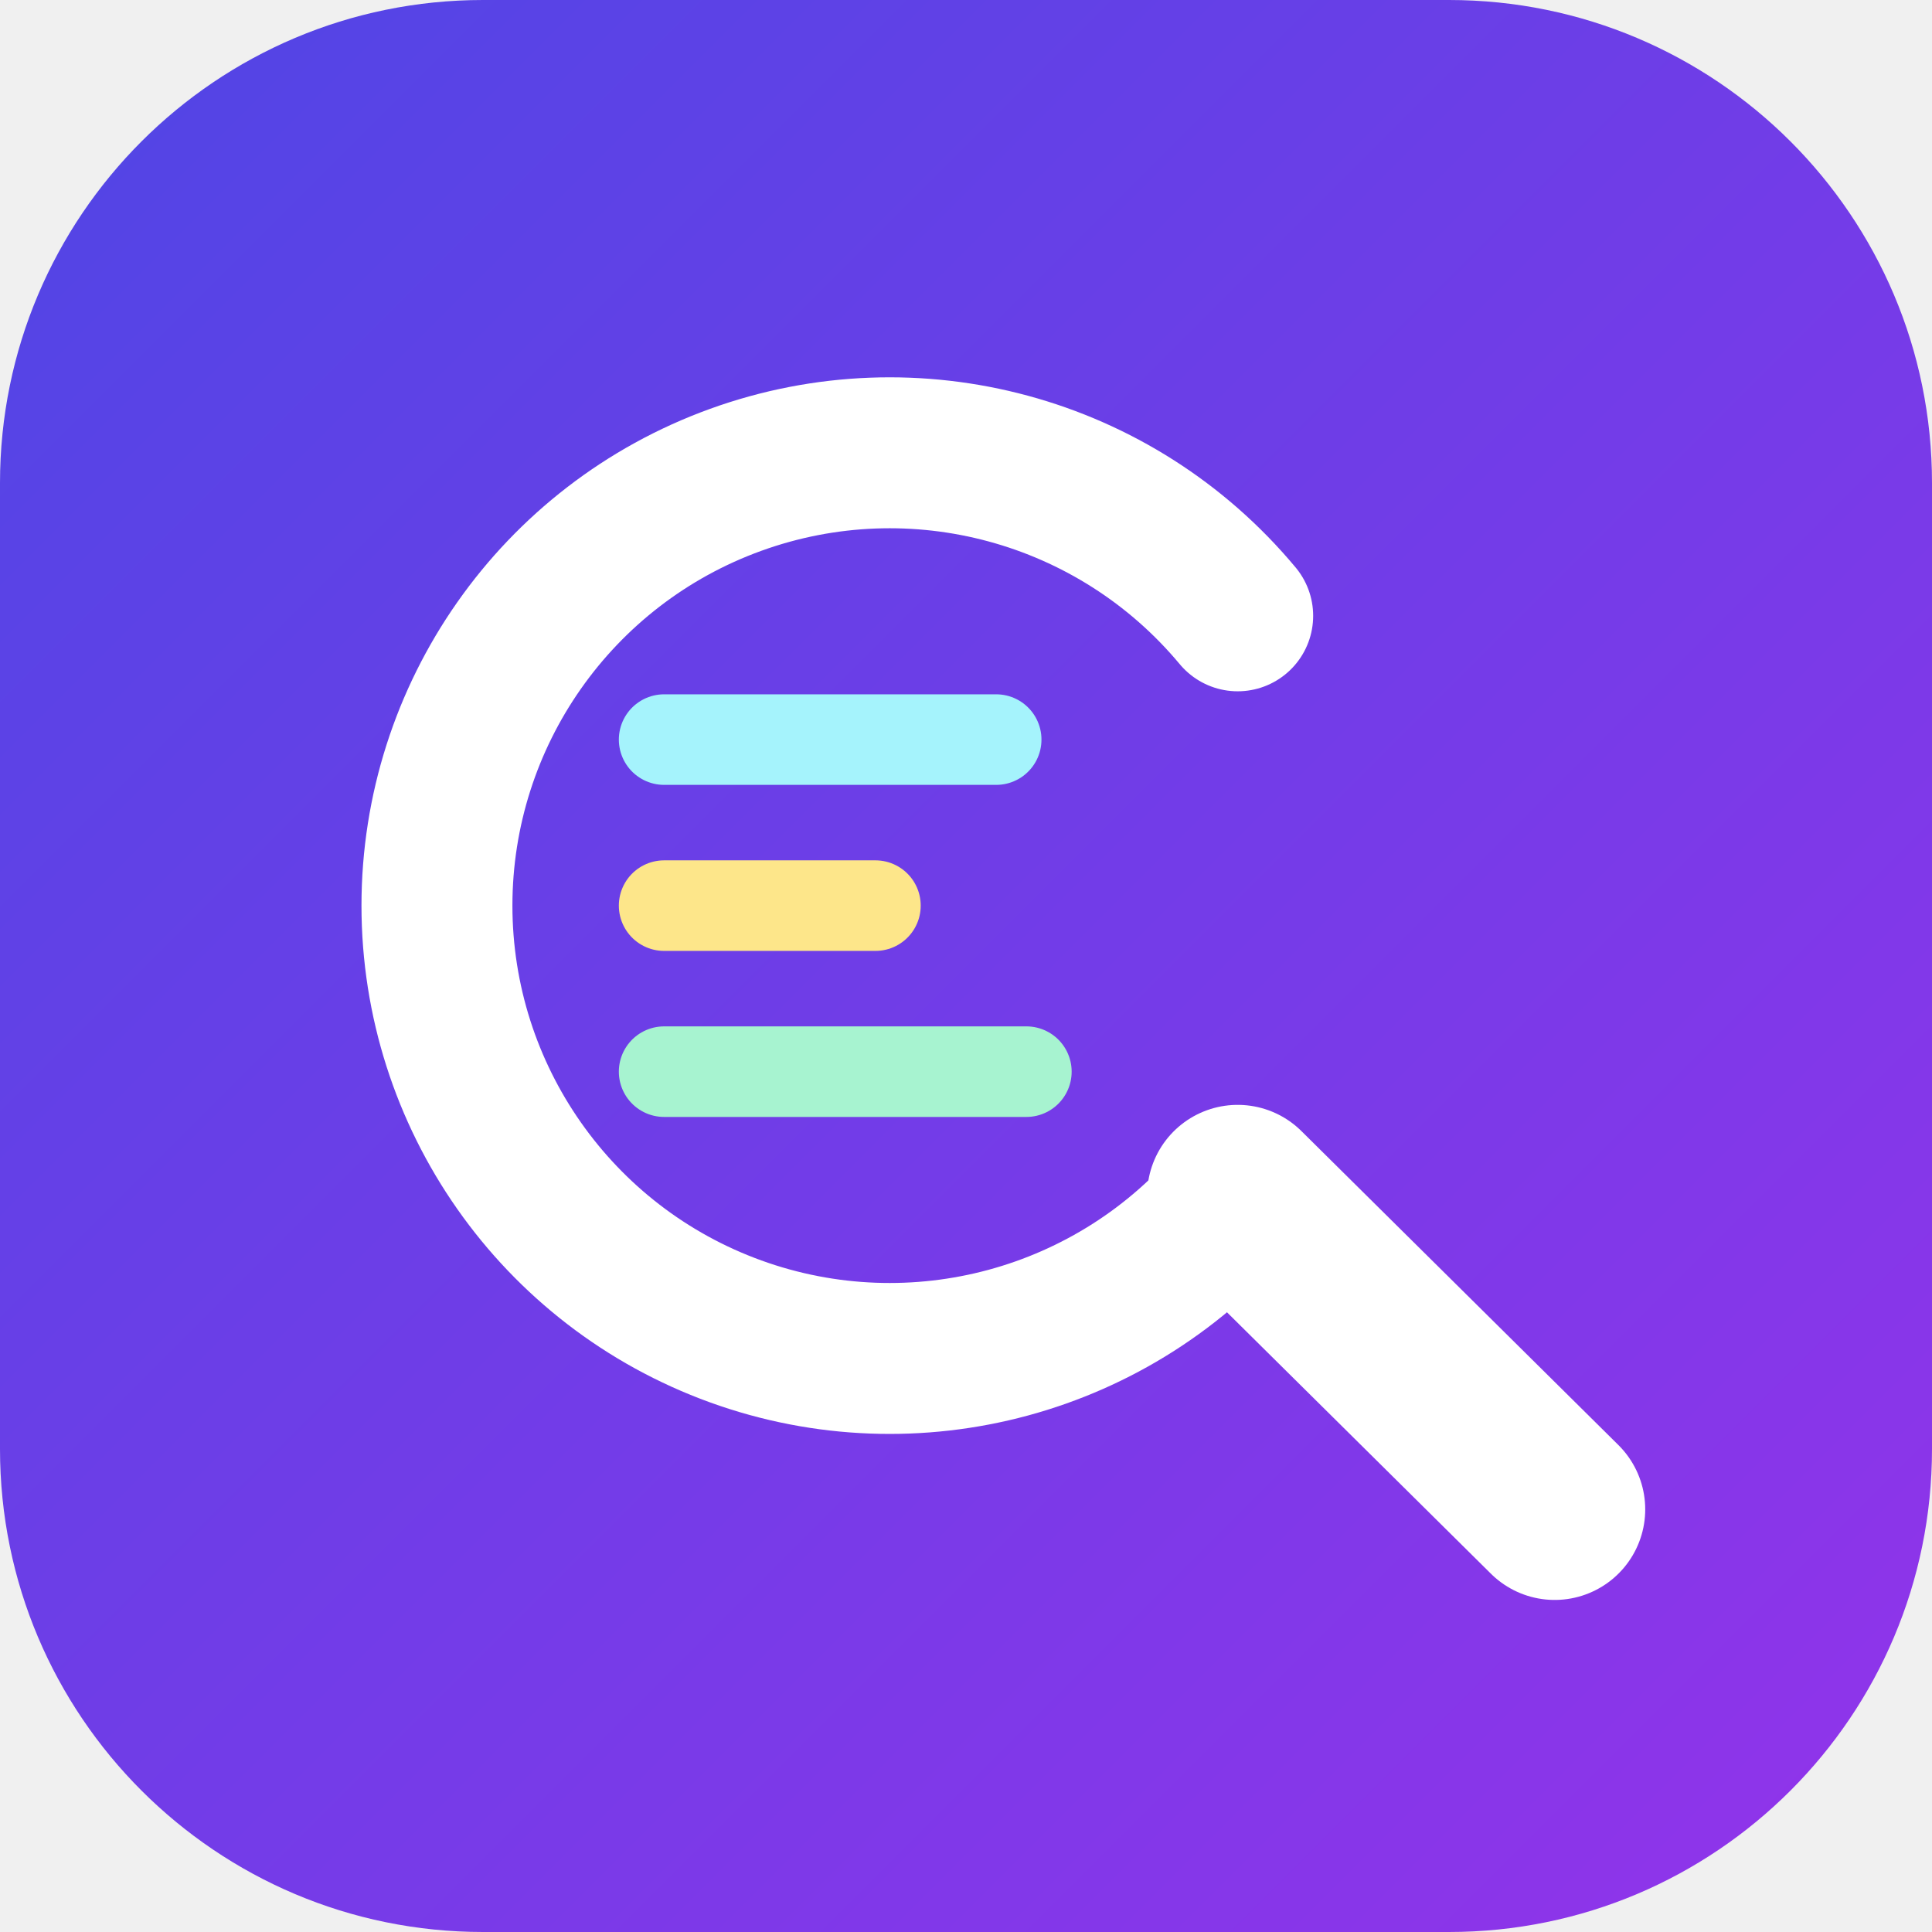
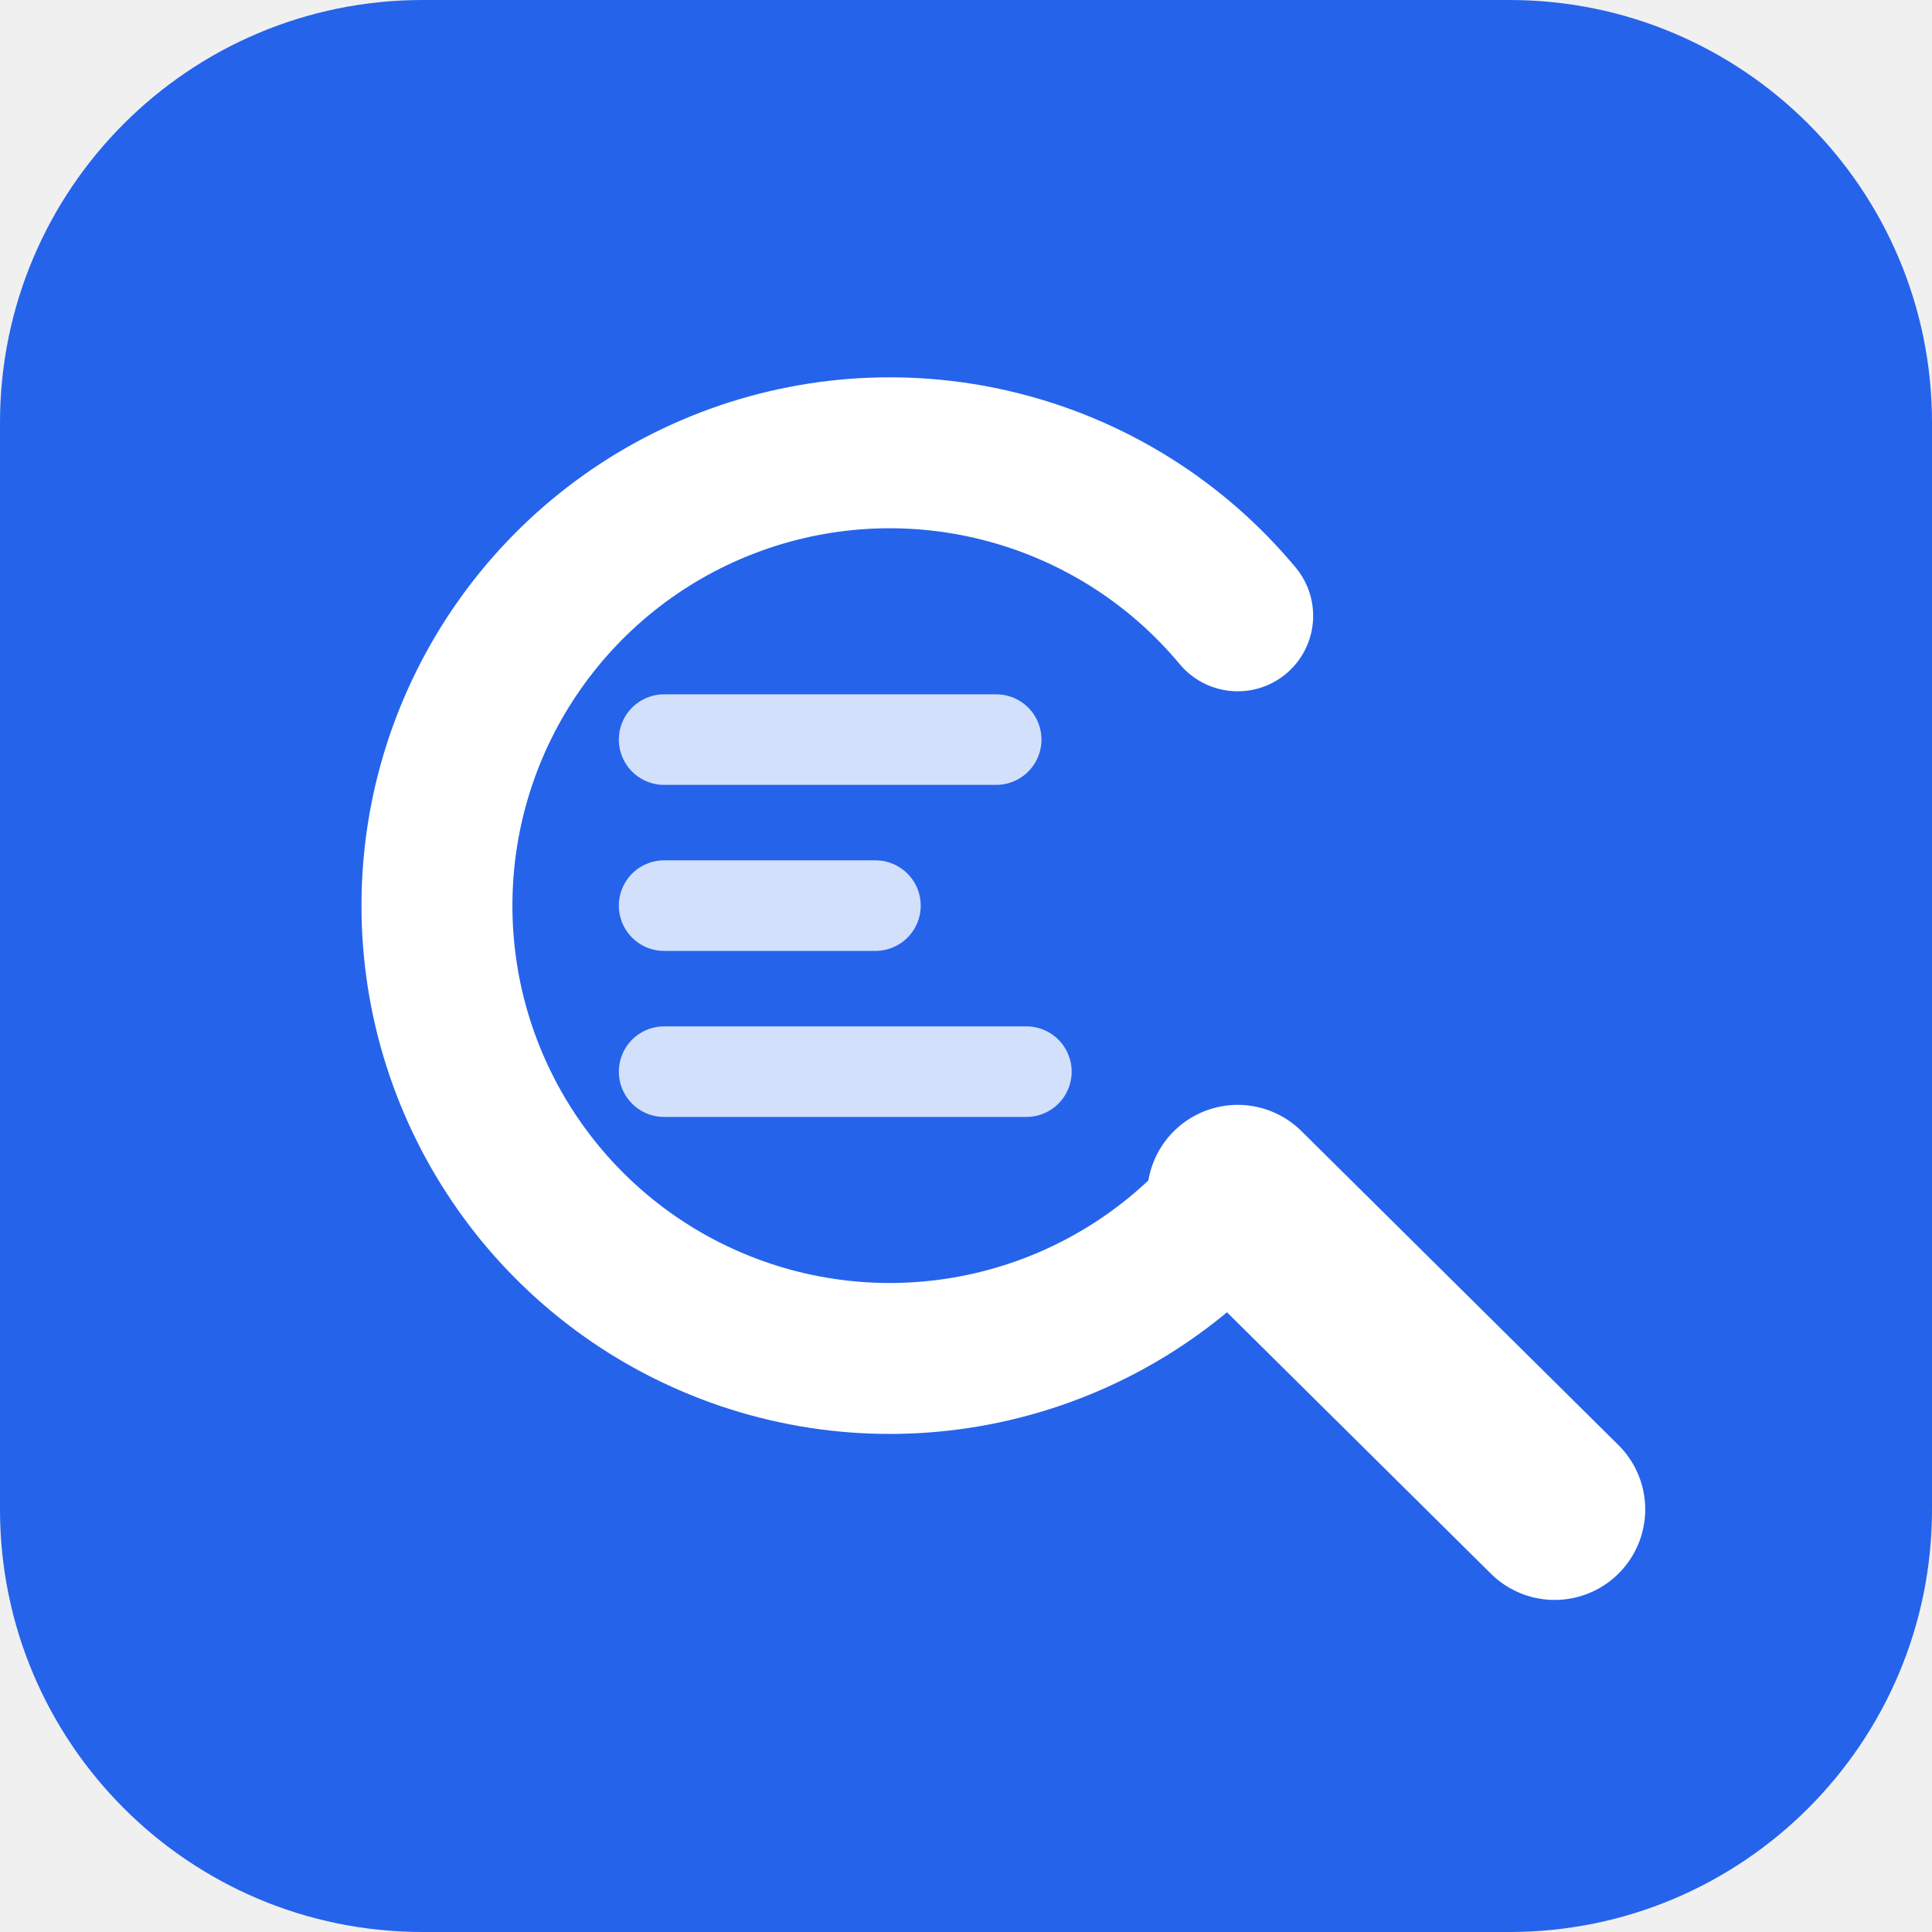
<svg xmlns="http://www.w3.org/2000/svg" viewBox="0 0 64 64" role="img" aria-label="Compilens logo">
-   <defs>
-     <linearGradient id="cl-bg" x1="0" y1="0" x2="1" y2="1">
-       <stop offset="0" stop-color="#4F46E5" />
-       <stop offset="1" stop-color="#9333EA" />
-     </linearGradient>
-   </defs>
-   <rect width="64" height="64" rx="16" fill="url(#cl-bg)" />
-   <g transform="translate(1.5 2)">
-     <path d="M39.5 18.4A15 15 0 1 0 39.5 37.6" fill="none" stroke="#fff" stroke-width="5" stroke-linecap="round" />
-     <path d="M39.5 37.6L50 48" stroke="#fff" stroke-width="6" stroke-linecap="round" />
-     <path d="M20.5 22.5h11" stroke="#A5F3FC" stroke-width="3" stroke-linecap="round" />
-     <path d="M20.5 28h7" stroke="#FDE68A" stroke-width="3" stroke-linecap="round" />
-     <path d="M20.5 33.5h12" stroke="#A7F3D0" stroke-width="3" stroke-linecap="round" />
+   <rect width="64" height="64" rx="14" fill="#2563EB" />
+   <g transform="translate(1.5 2)" stroke="#fff" stroke-linecap="round" fill="none">
+     <path d="M39.5 18.4A15 15 0 1 0 39.5 37.6" stroke-width="5" />
+     <path d="M39.5 37.6L50 48" stroke-width="6" />
+     <path d="M20.5 22.5h11M20.5 28h7M20.5 33.5h12" stroke-width="3" opacity=".8" />
  </g>
</svg>
